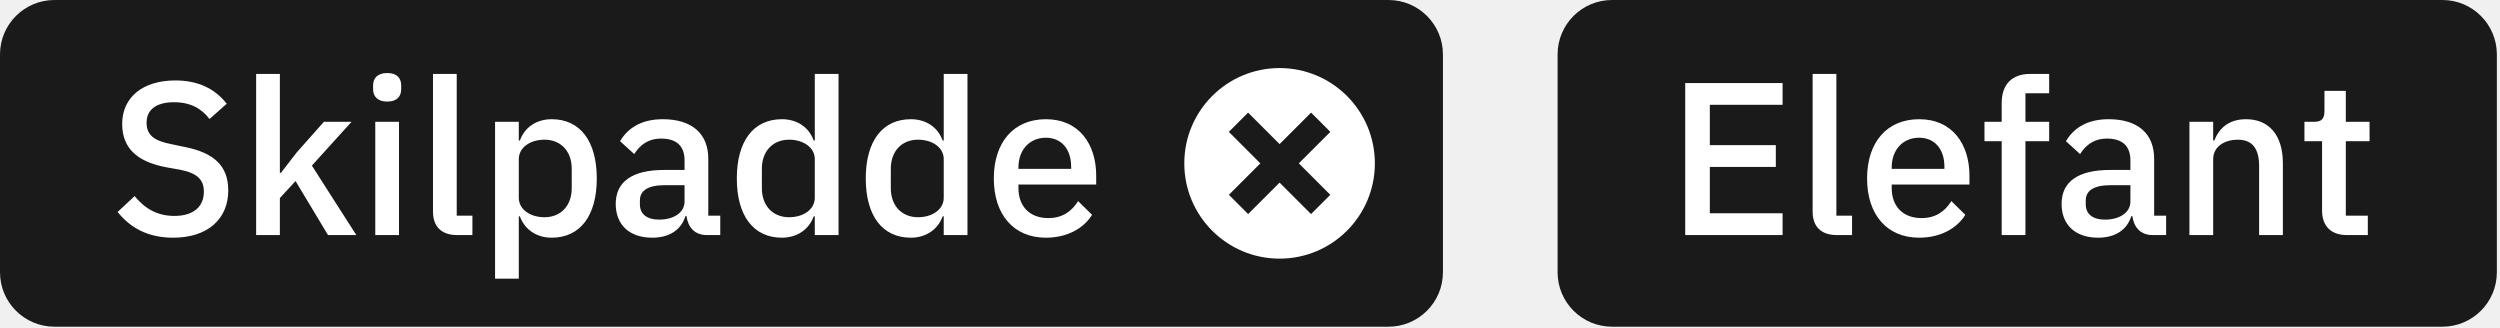
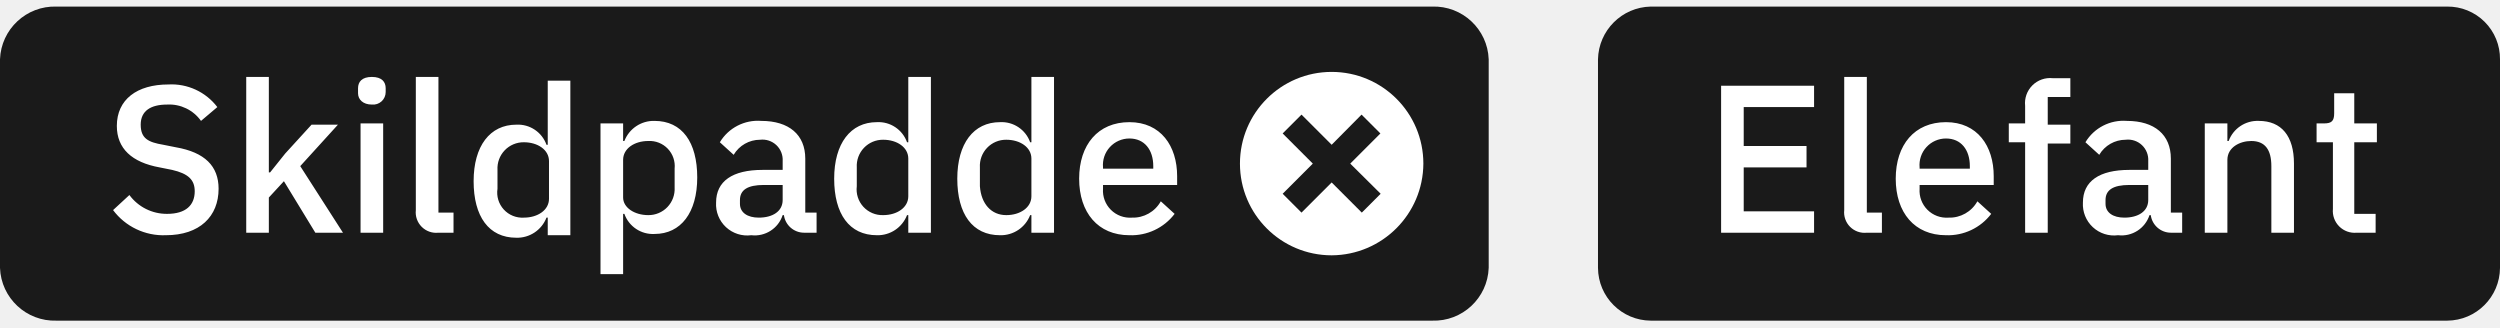
- <svg xmlns="http://www.w3.org/2000/svg" width="191px" height="25px" viewBox="0 0 191 25" version="1.1">
-   <g id="Illustrationer" stroke="none" stroke-width="1" fill="none" fill-rule="evenodd">
-     <g id="Overview_illustrationer_Ver02" transform="translate(-505, -2699)">
-       <g id="Tags" transform="translate(505, 2699)">
-         <g id="Tag" transform="translate(119, 0)">
-           <rect fill="#1A1A1A" x="0" y="0" width="71.76" height="24.96" rx="4.16" />
-           <path d="M17.189,17.96 L9.751,17.96 L9.751,6.345 L17.189,6.345 L17.189,8.009 L11.631,8.009 L11.631,11.088 L16.673,11.088 L16.673,12.752 L11.631,12.752 L11.631,16.296 L17.189,16.296 L17.189,17.96 Z M22.497,17.96 L21.332,17.96 C20.101,17.96 19.485,17.278 19.485,16.163 L19.485,5.646 L21.299,5.646 L21.299,16.479 L22.497,16.479 L22.497,17.96 Z M27.622,18.16 C25.16,18.16 23.645,16.396 23.645,13.634 C23.645,10.871 25.16,9.108 27.622,9.108 C30.168,9.108 31.466,11.021 31.466,13.417 L31.466,14.1 L25.526,14.1 L25.526,14.382 C25.526,15.714 26.341,16.662 27.805,16.662 C28.87,16.662 29.586,16.163 30.085,15.364 L31.15,16.412 C30.501,17.461 29.236,18.16 27.622,18.16 Z M27.622,10.522 C26.374,10.522 25.526,11.454 25.526,12.785 L25.526,12.901 L29.553,12.901 L29.553,12.735 C29.553,11.404 28.82,10.522 27.622,10.522 Z M33.929,17.96 L33.929,10.788 L32.614,10.788 L32.614,9.307 L33.929,9.307 L33.929,7.876 C33.929,6.478 34.678,5.646 36.125,5.646 L37.556,5.646 L37.556,7.127 L35.743,7.127 L35.743,9.307 L37.556,9.307 L37.556,10.788 L35.743,10.788 L35.743,17.96 L33.929,17.96 Z M46.492,17.96 L45.477,17.96 C44.529,17.96 44.029,17.361 43.913,16.512 L43.83,16.512 C43.497,17.594 42.565,18.16 41.3,18.16 C39.52,18.16 38.505,17.145 38.505,15.58 C38.505,13.867 39.786,12.985 42.199,12.985 L43.763,12.985 L43.763,12.252 C43.763,11.204 43.197,10.588 41.983,10.588 C40.968,10.588 40.352,11.088 39.919,11.77 L38.838,10.788 C39.404,9.823 40.419,9.108 42.099,9.108 C44.329,9.108 45.577,10.206 45.577,12.136 L45.577,16.479 L46.492,16.479 L46.492,17.96 Z M41.816,16.779 C42.931,16.779 43.763,16.246 43.763,15.397 L43.763,14.149 L42.232,14.149 C40.968,14.149 40.352,14.565 40.352,15.314 L40.352,15.614 C40.352,16.379 40.918,16.779 41.816,16.779 Z M50.086,17.96 L48.273,17.96 L48.273,9.307 L50.086,9.307 L50.086,10.738 L50.17,10.738 C50.536,9.806 51.268,9.108 52.599,9.108 C54.363,9.108 55.411,10.339 55.411,12.469 L55.411,17.96 L53.597,17.96 L53.597,12.702 C53.597,11.354 53.082,10.672 51.967,10.672 C51.018,10.672 50.086,11.154 50.086,12.169 L50.086,17.96 Z M61.901,17.96 L60.32,17.96 C59.072,17.96 58.406,17.261 58.406,16.08 L58.406,10.788 L57.059,10.788 L57.059,9.307 L57.791,9.307 C58.39,9.307 58.589,9.058 58.589,8.459 L58.589,6.944 L60.22,6.944 L60.22,9.307 L62.034,9.307 L62.034,10.788 L60.22,10.788 L60.22,16.479 L61.901,16.479 L61.901,17.96 Z" id="Elefant" fill="#FFFFFF" />
+ <svg xmlns="http://www.w3.org/2000/svg" width="191px" height="25px" viewBox="0 0 199 25">
+   <g id="Illustrationer">
+     <g id="Overview_illustrationer_Ver02" data-name="Overview illustrationer Ver02">
+       <g id="Tags">
+         <g id="Tag">
+           <path d="M131.4,0h63.4A4.16,4.16,0,0,1,199,4.2V20.8a4.23,4.23,0,0,1-4.2,4.2H131.4a4.23,4.23,0,0,1-4.2-4.2V4.2A4.29,4.29,0,0,1,131.4,0Z" transform="translate(0 0)" style="fill:#1a1a1a;fill-rule:evenodd" />
+           <path id="Elefant" d="M144.4,18H137V6.3h7.4V8h-5.6v3.1h5v1.7h-5v3.5h5.6Zm5.4,0h-1.2a1.63,1.63,0,0,1-1.8-1.8V5.6h1.8V16.4h1.2Zm5.1.2c-2.5,0-4-1.8-4-4.5s1.5-4.5,4-4.5,3.8,1.9,3.8,4.3v.7h-5.9v.3a2.15,2.15,0,0,0,2.3,2.3,2.53,2.53,0,0,0,2.3-1.3l1.1,1A4.32,4.32,0,0,1,154.9,18.2Zm0-7.7a2.11,2.11,0,0,0-2.1,2.3v.1h4v-.2C156.8,11.4,156.1,10.5,154.9,10.5Zm6.3,7.5V10.8h-1.3V9.3h1.3V7.9a2,2,0,0,1,2.2-2.2h1.4V7.2H163V9.4h1.8v1.5H163V18Zm12.6,0h-1a1.62,1.62,0,0,1-1.6-1.4h-.1a2.34,2.34,0,0,1-2.5,1.6,2.48,2.48,0,0,1-2.8-2.6c0-1.7,1.3-2.6,3.7-2.6H171v-.7a1.61,1.61,0,0,0-1.8-1.7,2.44,2.44,0,0,0-2.1,1.2l-1.1-1a3.53,3.53,0,0,1,3.3-1.7c2.2,0,3.5,1.1,3.5,3v4.3h.9V18Zm-4.7-1.2c1.1,0,1.9-.5,1.9-1.4V14.2h-1.5c-1.3,0-1.9.4-1.9,1.2v.3C167.6,16.4,168.2,16.8,169.1,16.8Zm8.2,1.2h-1.8V9.3h1.8v1.4h.1a2.45,2.45,0,0,1,2.4-1.6c1.8,0,2.8,1.2,2.8,3.4V18h-1.8V12.7c0-1.3-.5-2-1.6-2-.9,0-1.9.5-1.9,1.5Zm11.9,0h-1.6a1.74,1.74,0,0,1-1.9-1.9V10.8h-1.3V9.3h.6c.6,0,.8-.2.8-.8V6.9h1.6V9.3h1.8v1.5h-1.8v5.7h1.7V18Z" transform="translate(0 0)" style="fill:#fff;fill-rule:evenodd" />
        </g>
-         <g id="Tag-/-Icon">
-           <rect id="Tag" fill="#1A1A1A" x="0" y="0" width="110.24" height="24.96" rx="4.16" />
-           <path d="M13.229,18.16 C11.282,18.16 9.951,17.394 8.986,16.196 L10.284,14.981 C11.099,15.98 12.064,16.496 13.329,16.496 C14.81,16.496 15.575,15.764 15.575,14.649 C15.575,13.75 15.109,13.234 13.761,12.968 L12.73,12.785 C10.483,12.369 9.335,11.321 9.335,9.474 C9.335,7.41 10.932,6.146 13.395,6.146 C15.142,6.146 16.424,6.778 17.322,7.926 L16.008,9.091 C15.409,8.309 14.577,7.81 13.295,7.81 C11.964,7.81 11.199,8.359 11.199,9.374 C11.199,10.339 11.798,10.755 13.046,11.004 L14.077,11.221 C16.39,11.67 17.439,12.702 17.439,14.549 C17.439,16.712 15.891,18.16 13.229,18.16 Z M19.569,17.96 L19.569,5.646 L21.382,5.646 L21.382,13.201 L21.466,13.201 L22.664,11.653 L24.744,9.307 L26.857,9.307 L23.828,12.652 L27.223,17.96 L25.06,17.96 L22.58,13.833 L21.382,15.131 L21.382,17.96 L19.569,17.96 Z M29.586,7.76 C28.837,7.76 28.504,7.36 28.504,6.811 L28.504,6.528 C28.504,5.979 28.837,5.58 29.586,5.58 C30.335,5.58 30.651,5.979 30.651,6.528 L30.651,6.811 C30.651,7.36 30.335,7.76 29.586,7.76 Z M28.671,17.96 L28.671,9.307 L30.484,9.307 L30.484,17.96 L28.671,17.96 Z M36.092,17.96 L34.927,17.96 C33.696,17.96 33.08,17.278 33.08,16.163 L33.08,5.646 L34.894,5.646 L34.894,16.479 L36.092,16.479 L36.092,17.96 Z M37.823,21.288 L37.823,9.307 L39.636,9.307 L39.636,10.738 L39.72,10.738 C40.086,9.707 41.001,9.108 42.149,9.108 C44.329,9.108 45.594,10.788 45.594,13.634 C45.594,16.479 44.329,18.16 42.149,18.16 C41.001,18.16 40.086,17.544 39.72,16.529 L39.636,16.529 L39.636,21.288 L37.823,21.288 Z M41.6,16.596 C42.848,16.596 43.68,15.714 43.68,14.382 L43.68,12.885 C43.68,11.554 42.848,10.672 41.6,10.672 C40.502,10.672 39.636,11.271 39.636,12.153 L39.636,15.115 C39.636,15.996 40.502,16.596 41.6,16.596 Z M55.028,17.96 L54.013,17.96 C53.065,17.96 52.566,17.361 52.449,16.512 L52.366,16.512 C52.033,17.594 51.101,18.16 49.837,18.16 C48.056,18.16 47.041,17.145 47.041,15.58 C47.041,13.867 48.323,12.985 50.735,12.985 L52.3,12.985 L52.3,12.252 C52.3,11.204 51.734,10.588 50.519,10.588 C49.504,10.588 48.888,11.088 48.456,11.77 L47.374,10.788 C47.94,9.823 48.955,9.108 50.636,9.108 C52.865,9.108 54.113,10.206 54.113,12.136 L54.113,16.479 L55.028,16.479 L55.028,17.96 Z M50.353,16.779 C51.468,16.779 52.3,16.246 52.3,15.397 L52.3,14.149 L50.769,14.149 C49.504,14.149 48.888,14.565 48.888,15.314 L48.888,15.614 C48.888,16.379 49.454,16.779 50.353,16.779 Z M62.25,17.96 L62.25,16.529 L62.167,16.529 C61.801,17.544 60.886,18.16 59.738,18.16 C57.558,18.16 56.293,16.479 56.293,13.634 C56.293,10.788 57.558,9.108 59.738,9.108 C60.886,9.108 61.801,9.707 62.167,10.738 L62.25,10.738 L62.25,5.646 L64.064,5.646 L64.064,17.96 L62.25,17.96 Z M60.287,16.596 C61.385,16.596 62.25,15.996 62.25,15.115 L62.25,12.153 C62.25,11.271 61.385,10.672 60.287,10.672 C59.039,10.672 58.207,11.554 58.207,12.885 L58.207,14.382 C58.207,15.714 59.039,16.596 60.287,16.596 Z M72.101,17.96 L72.101,16.529 L72.018,16.529 C71.652,17.544 70.737,18.16 69.588,18.16 C67.409,18.16 66.144,16.479 66.144,13.634 C66.144,10.788 67.409,9.108 69.588,9.108 C70.737,9.108 71.652,9.707 72.018,10.738 L72.101,10.738 L72.101,5.646 L73.915,5.646 L73.915,17.96 L72.101,17.96 Z M70.138,16.596 C71.236,16.596 72.101,15.996 72.101,15.115 L72.101,12.153 C72.101,11.271 71.236,10.672 70.138,10.672 C68.89,10.672 68.058,11.554 68.058,12.885 L68.058,14.382 C68.058,15.714 68.89,16.596 70.138,16.596 Z M79.905,18.16 C77.443,18.16 75.928,16.396 75.928,13.634 C75.928,10.871 77.443,9.108 79.905,9.108 C82.451,9.108 83.749,11.021 83.749,13.417 L83.749,14.1 L77.809,14.1 L77.809,14.382 C77.809,15.714 78.624,16.662 80.088,16.662 C81.153,16.662 81.869,16.163 82.368,15.364 L83.433,16.412 C82.784,17.461 81.519,18.16 79.905,18.16 Z M79.905,10.522 C78.657,10.522 77.809,11.454 77.809,12.785 L77.809,12.901 L81.836,12.901 L81.836,12.735 C81.836,11.404 81.103,10.522 79.905,10.522 Z" id="Skilpadde" fill="#FFFFFF" />
-           <g id="Close-negative" transform="translate(85.28, 0)">
-             <rect id="Bounding-box" x="0" y="0" width="24.96" height="24.96" />
-             <path d="M13.951,12.48 L16.357,10.074 L14.886,8.603 L12.48,11.009 L10.074,8.603 L8.603,10.074 L11.009,12.48 L8.606,14.883 L10.077,16.354 L12.48,13.951 L14.883,16.354 L16.354,14.883 L13.951,12.48 Z M12.48,19.76 C8.459,19.76 5.2,16.501 5.2,12.48 C5.2,8.459 8.459,5.2 12.48,5.2 C16.501,5.2 19.76,8.459 19.76,12.48 C19.76,16.501 16.501,19.76 12.48,19.76 Z" id="Combined-Shape" fill="#FFFFFF" />
-           </g>
+         <path d="M4.5,0H114a4.36,4.36,0,0,1,4.5,4.2V20.8A4.36,4.36,0,0,1,114,25H4.5A4.36,4.36,0,0,1,0,20.8V4.2A4.36,4.36,0,0,1,4.5,0Z" transform="translate(0 0)" style="fill:#1a1a1a;fill-rule:evenodd" />
+         <path id="Skilpadde" d="M13.2,18.2a5,5,0,0,1-4.2-2L10.3,15a3.69,3.69,0,0,0,3,1.5c1.5,0,2.2-.7,2.2-1.8,0-.9-.5-1.4-1.8-1.7l-1-.2c-2.2-.4-3.4-1.5-3.4-3.3,0-2.1,1.6-3.3,4.1-3.3A4.58,4.58,0,0,1,17.3,8L16,9.1a3.1,3.1,0,0,0-2.7-1.3c-1.3,0-2.1.5-2.1,1.6s.6,1.4,1.8,1.6l1,.2c2.3.4,3.4,1.5,3.4,3.3C17.4,16.7,15.9,18.2,13.2,18.2Zm6.4-.2V5.6h1.8v7.6h.1l1.2-1.5,2.1-2.3h2.1l-3,3.3L27.3,18H25.1l-2.5-4.1-1.2,1.3V18Zm10-10.2c-.7,0-1.1-.4-1.1-.9V6.5c0-.5.3-.9,1.1-.9s1.1.4,1.1.9v.3A1,1,0,0,1,29.6,7.8ZM28.7,18V9.3h1.8V18Zm7.4,0H34.9a1.63,1.63,0,0,1-1.8-1.8V5.6h1.8V16.4h1.2Zm11.7,3.3V9.3h1.8v1.4h.1a2.5,2.5,0,0,1,2.4-1.6c2.2,0,3.4,1.7,3.4,4.5s-1.3,4.5-3.4,4.5a2.41,2.41,0,0,1-2.4-1.6h-.1v4.8Zm3.8-4.7a2.08,2.08,0,0,0,2.1-2.2V12.9a2,2,0,0,0-2.1-2.2c-1.1,0-2,.6-2,1.5v3C49.6,16,50.5,16.6,51.6,16.6ZM65,18H64a1.62,1.62,0,0,1-1.6-1.4h-.1a2.34,2.34,0,0,1-2.5,1.6A2.48,2.48,0,0,1,57,15.6c0-1.7,1.3-2.6,3.7-2.6h1.6v-.7a1.61,1.61,0,0,0-1.8-1.7,2.44,2.44,0,0,0-2.1,1.2l-1.1-1a3.53,3.53,0,0,1,3.3-1.7c2.2,0,3.5,1.1,3.5,3v4.3H65Zm-4.6-1.2c1.1,0,1.9-.5,1.9-1.4V14.2H60.8c-1.3,0-1.9.4-1.9,1.2v.3C58.9,16.4,59.5,16.8,60.4,16.8ZM72.3,18V16.6h-.1a2.5,2.5,0,0,1-2.4,1.6c-2.2,0-3.4-1.7-3.4-4.5s1.3-4.5,3.4-4.5a2.41,2.41,0,0,1,2.4,1.6h.1V5.6h1.8V18Zm-2-1.4c1.1,0,2-.6,2-1.5v-3c0-.9-.9-1.5-2-1.5a2.08,2.08,0,0,0-2.1,2.2v1.5A2.05,2.05,0,0,0,70.3,16.6ZM82.1,18V16.6H82a2.5,2.5,0,0,1-2.4,1.6c-2.2,0-3.4-1.7-3.4-4.5s1.3-4.5,3.4-4.5A2.41,2.41,0,0,1,82,10.8h.1V5.6h1.8V18Zm-2-1.4c1.1,0,2-.6,2-1.5v-3c0-.9-.9-1.5-2-1.5A2.08,2.08,0,0,0,78,12.8v1.5C78.1,15.7,78.9,16.6,80.1,16.6Zm9.8,1.6c-2.5,0-4-1.8-4-4.5s1.5-4.5,4-4.5,3.8,1.9,3.8,4.3v.7H87.8v.3a2.15,2.15,0,0,0,2.3,2.3,2.53,2.53,0,0,0,2.3-1.3l1.1,1A4.32,4.32,0,0,1,89.9,18.2Zm0-7.7a2.11,2.11,0,0,0-2.1,2.3v.1h4v-.2C91.8,11.4,91.1,10.5,89.9,10.5ZM43.6,18.2V16.8h-.1a2.5,2.5,0,0,1-2.4,1.6c-2.2,0-3.4-1.7-3.4-4.5S39,9.4,41.1,9.4A2.41,2.41,0,0,1,43.5,11h.1V5.9h1.8V18.2Zm-1.9-1.4c1.1,0,2-.6,2-1.5v-3c0-.9-.9-1.5-2-1.5A2.08,2.08,0,0,0,39.6,13v1.5A2,2,0,0,0,41.7,16.8Z" transform="translate(0 0)" style="fill:#fff;fill-rule:evenodd" />
+         <g id="Close-negative">
+           <rect id="Bounding-box" x="93.58" width="25" height="25" style="fill:none" />
+           <path id="Combined-Shape" d="M107.48,12.5l2.4-2.4-1.5-1.5L106,11l-2.4-2.4-1.5,1.5,2.4,2.4-2.4,2.4,1.5,1.5L106,14l2.4,2.4,1.5-1.5ZM106,19.8a7.3,7.3,0,1,1,7.3-7.3A7.34,7.34,0,0,1,106,19.8Z" transform="translate(0 0)" style="fill:#fff;fill-rule:evenodd" />
        </g>
      </g>
    </g>
  </g>
</svg>
